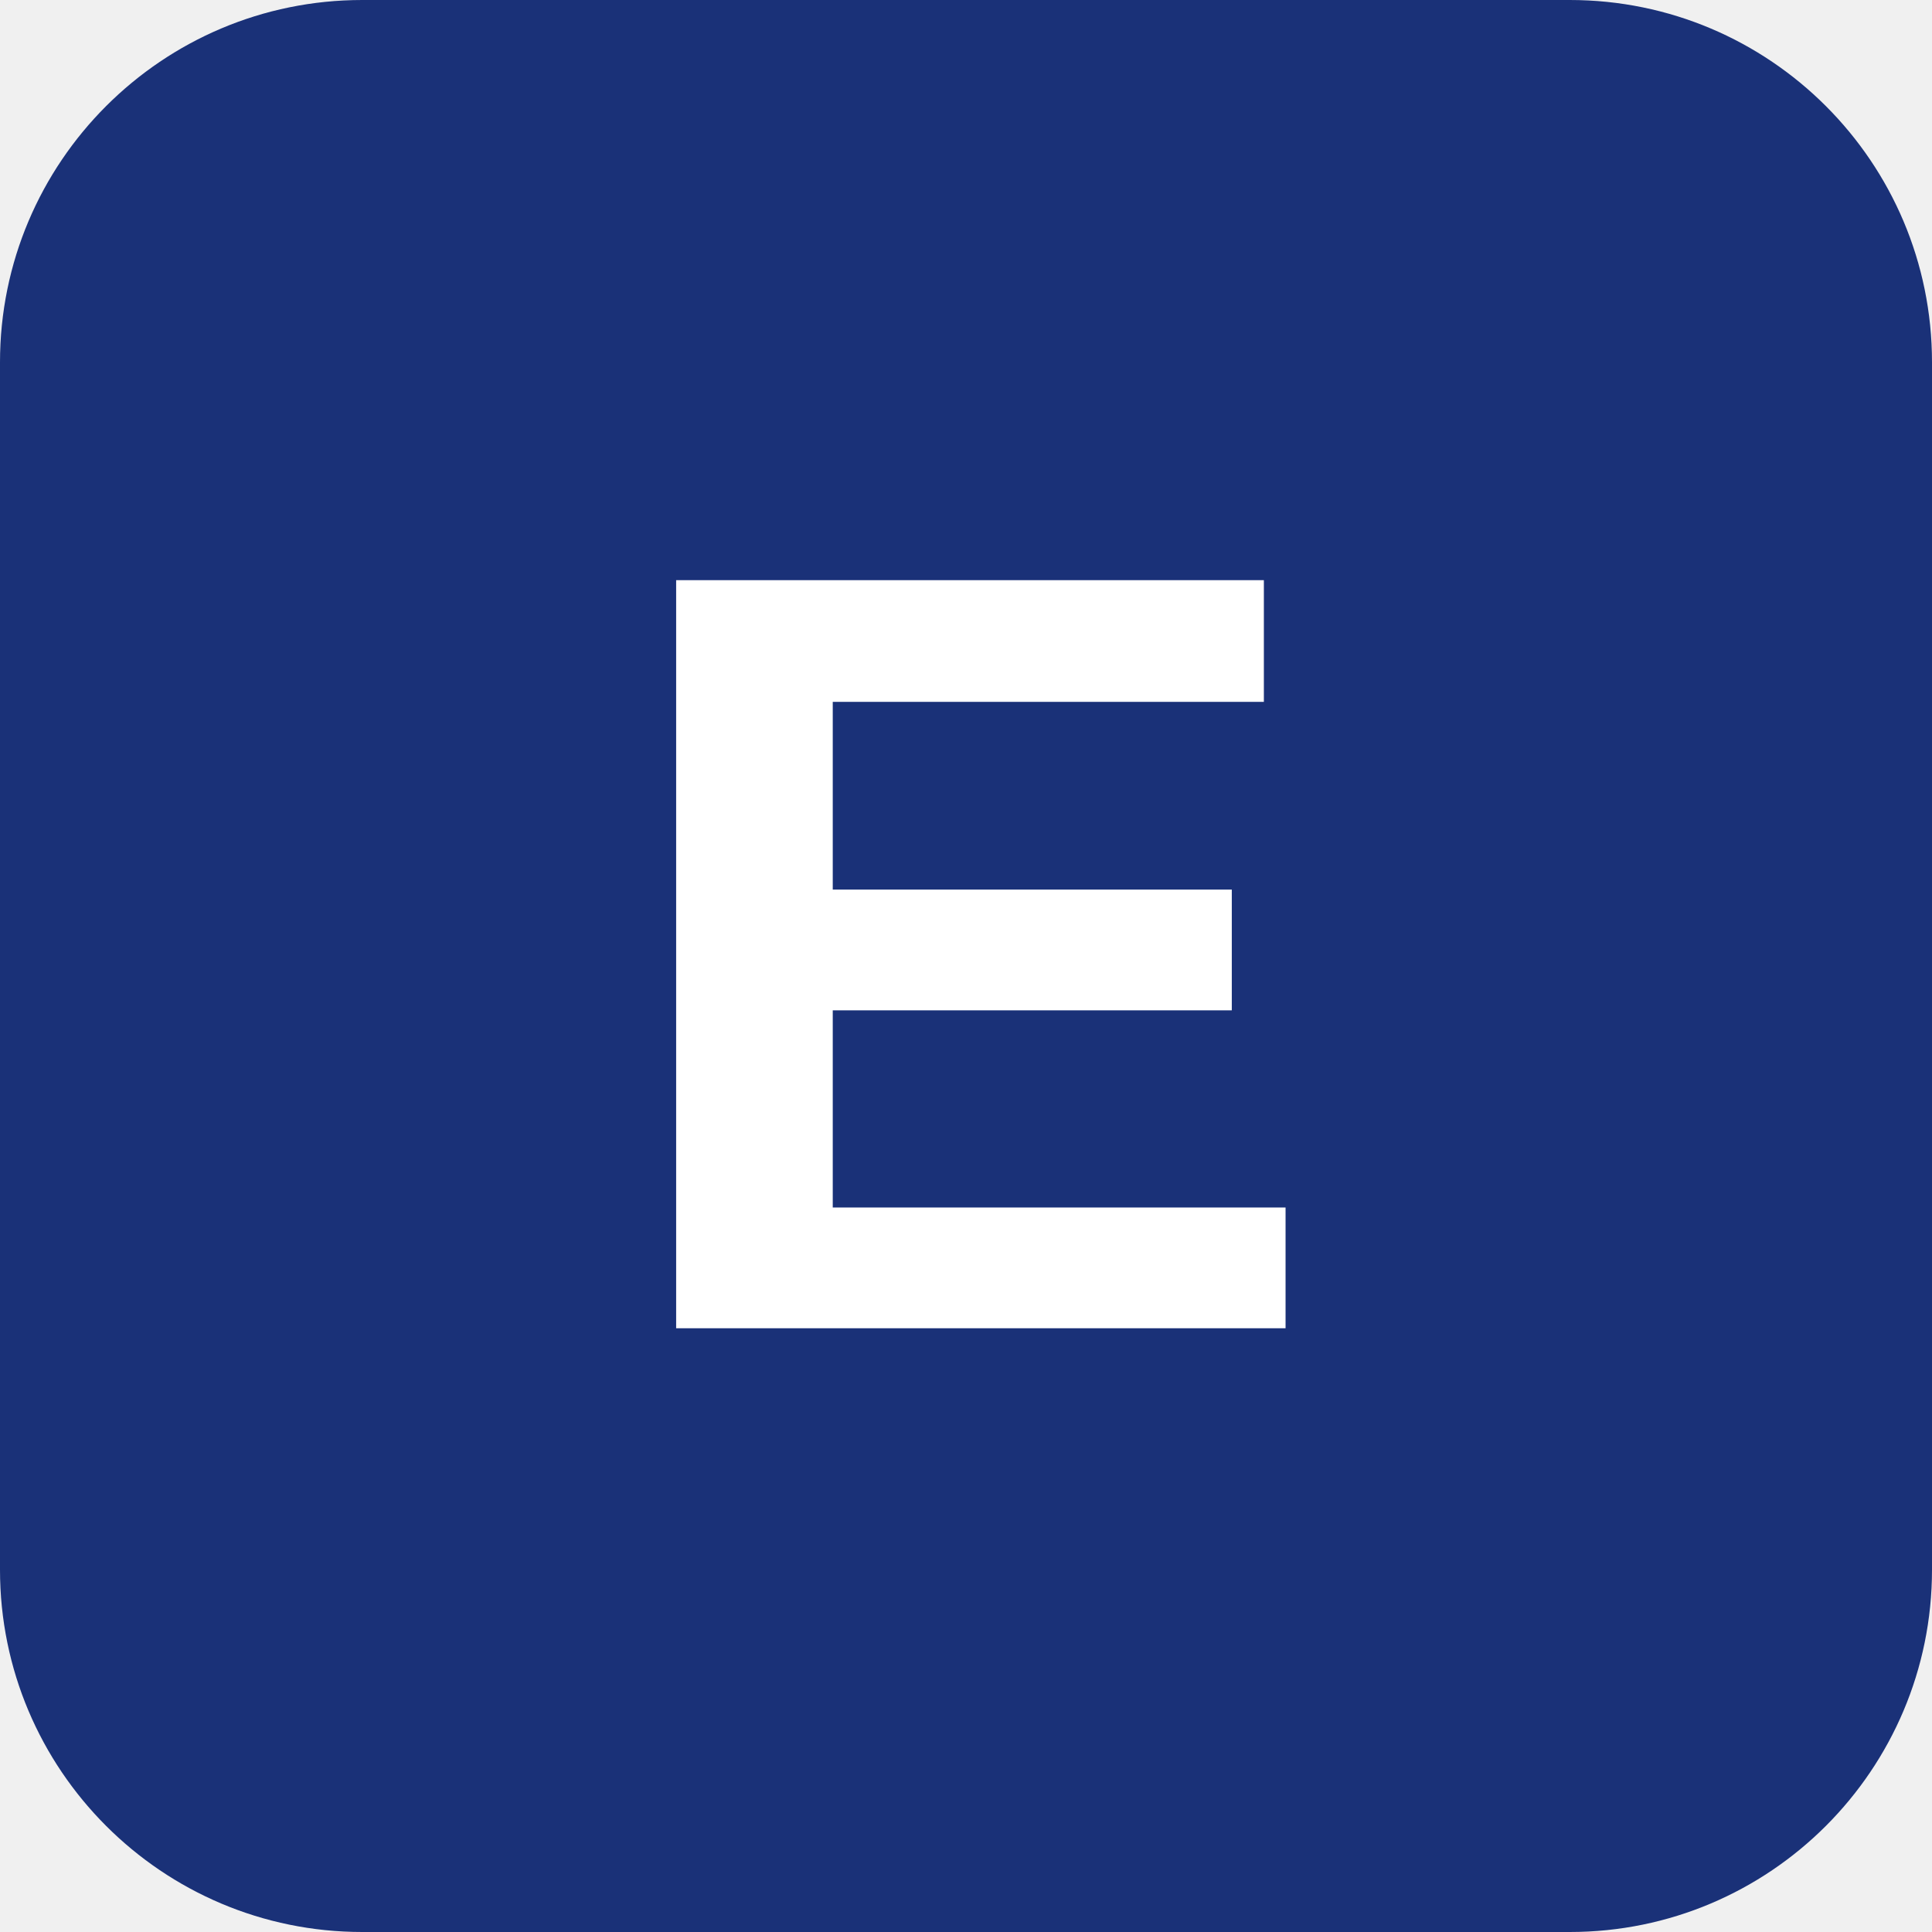
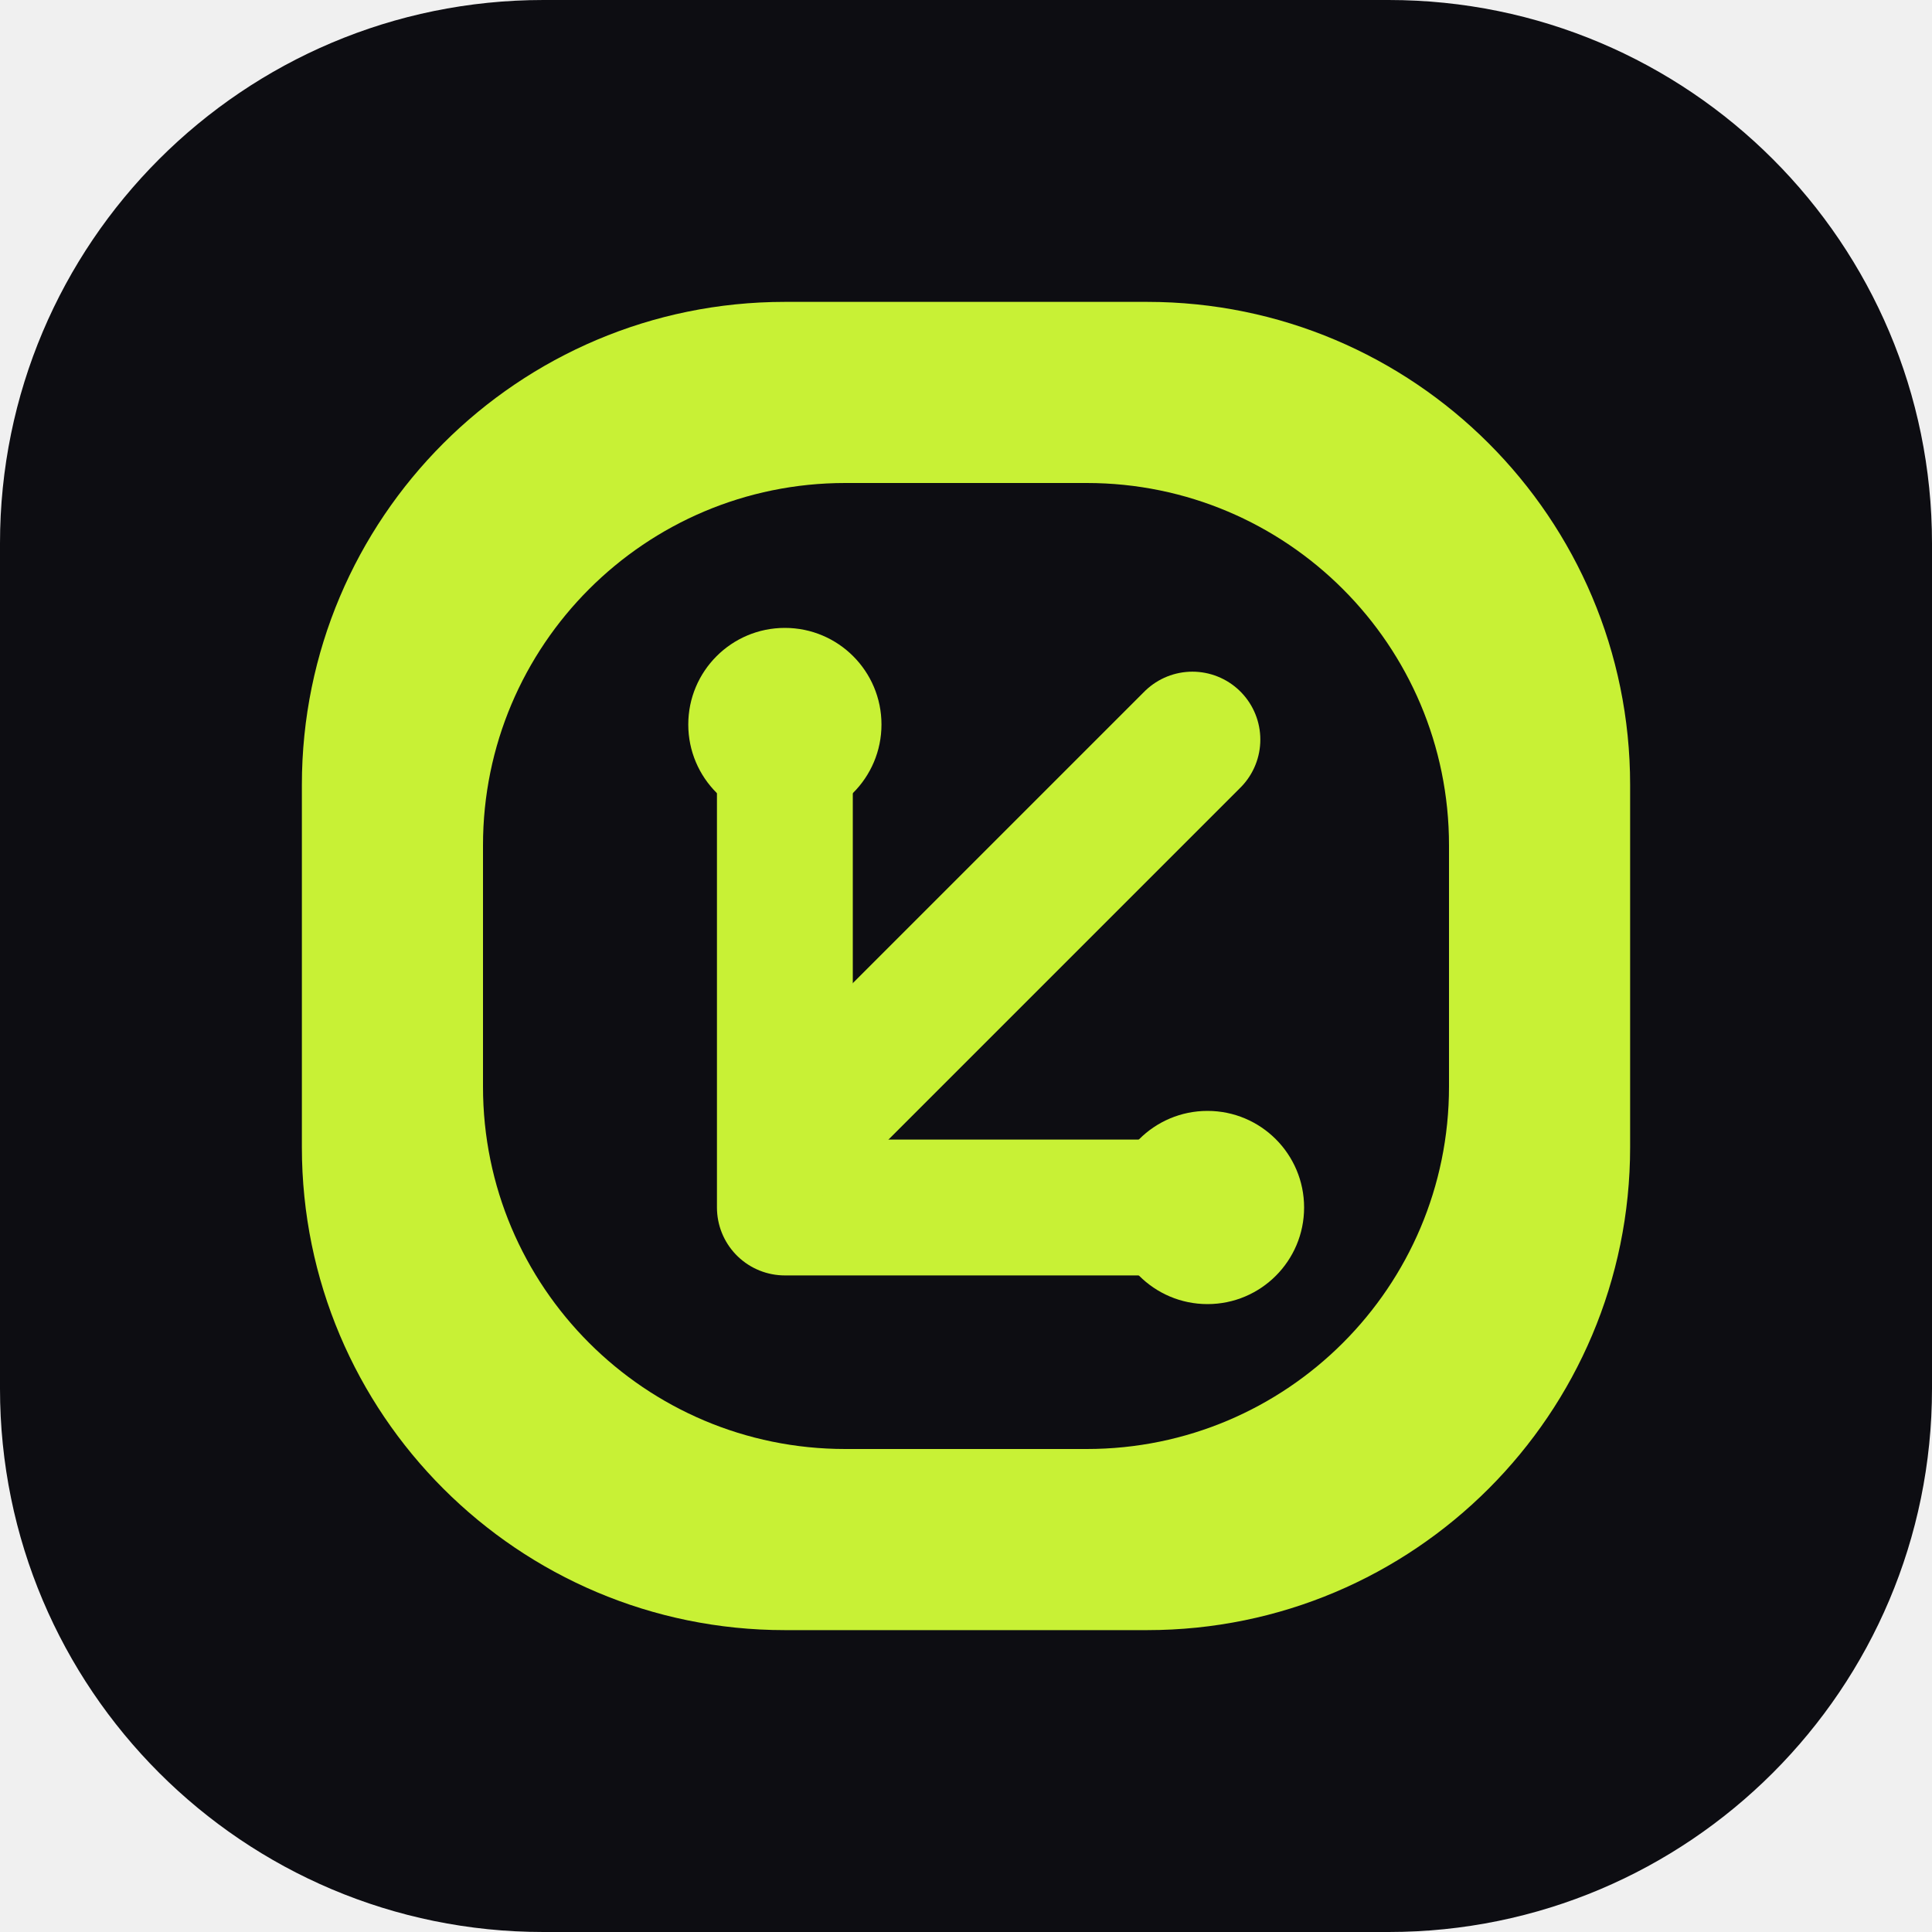
- <svg xmlns="http://www.w3.org/2000/svg" width="32" height="32" viewBox="0 0 32 32">
-   <rect width="32" height="32" rx="6" fill="#1a3178" />
-   <text x="16" y="22" font-family="Arial, sans-serif" font-size="18" font-weight="bold" fill="white" text-anchor="middle">E</text>
+ <svg xmlns="http://www.w3.org/2000/svg" width="64" height="64" viewBox="0 0 64 64">
+   <rect width="64" height="64" rx="18" fill="#0D0D12" />
+   <rect x="10" y="10" width="44" height="44" rx="16" fill="#C8F135" />
+   <rect x="16" y="16" width="32" height="32" rx="12" fill="#0D0D12" />
+   <path d="M26 24v16h14" fill="none" stroke="#C8F135" stroke-width="4.5" stroke-linecap="round" stroke-linejoin="round" />
+   <path d="M39.5 24.5l-13 13" fill="none" stroke="#C8F135" stroke-width="4.5" stroke-linecap="round" stroke-linejoin="round" />
+   <circle cx="26" cy="24" r="3.2" fill="#C8F135" />
+   <circle cx="40" cy="40" r="3.2" fill="#C8F135" />
</svg>
